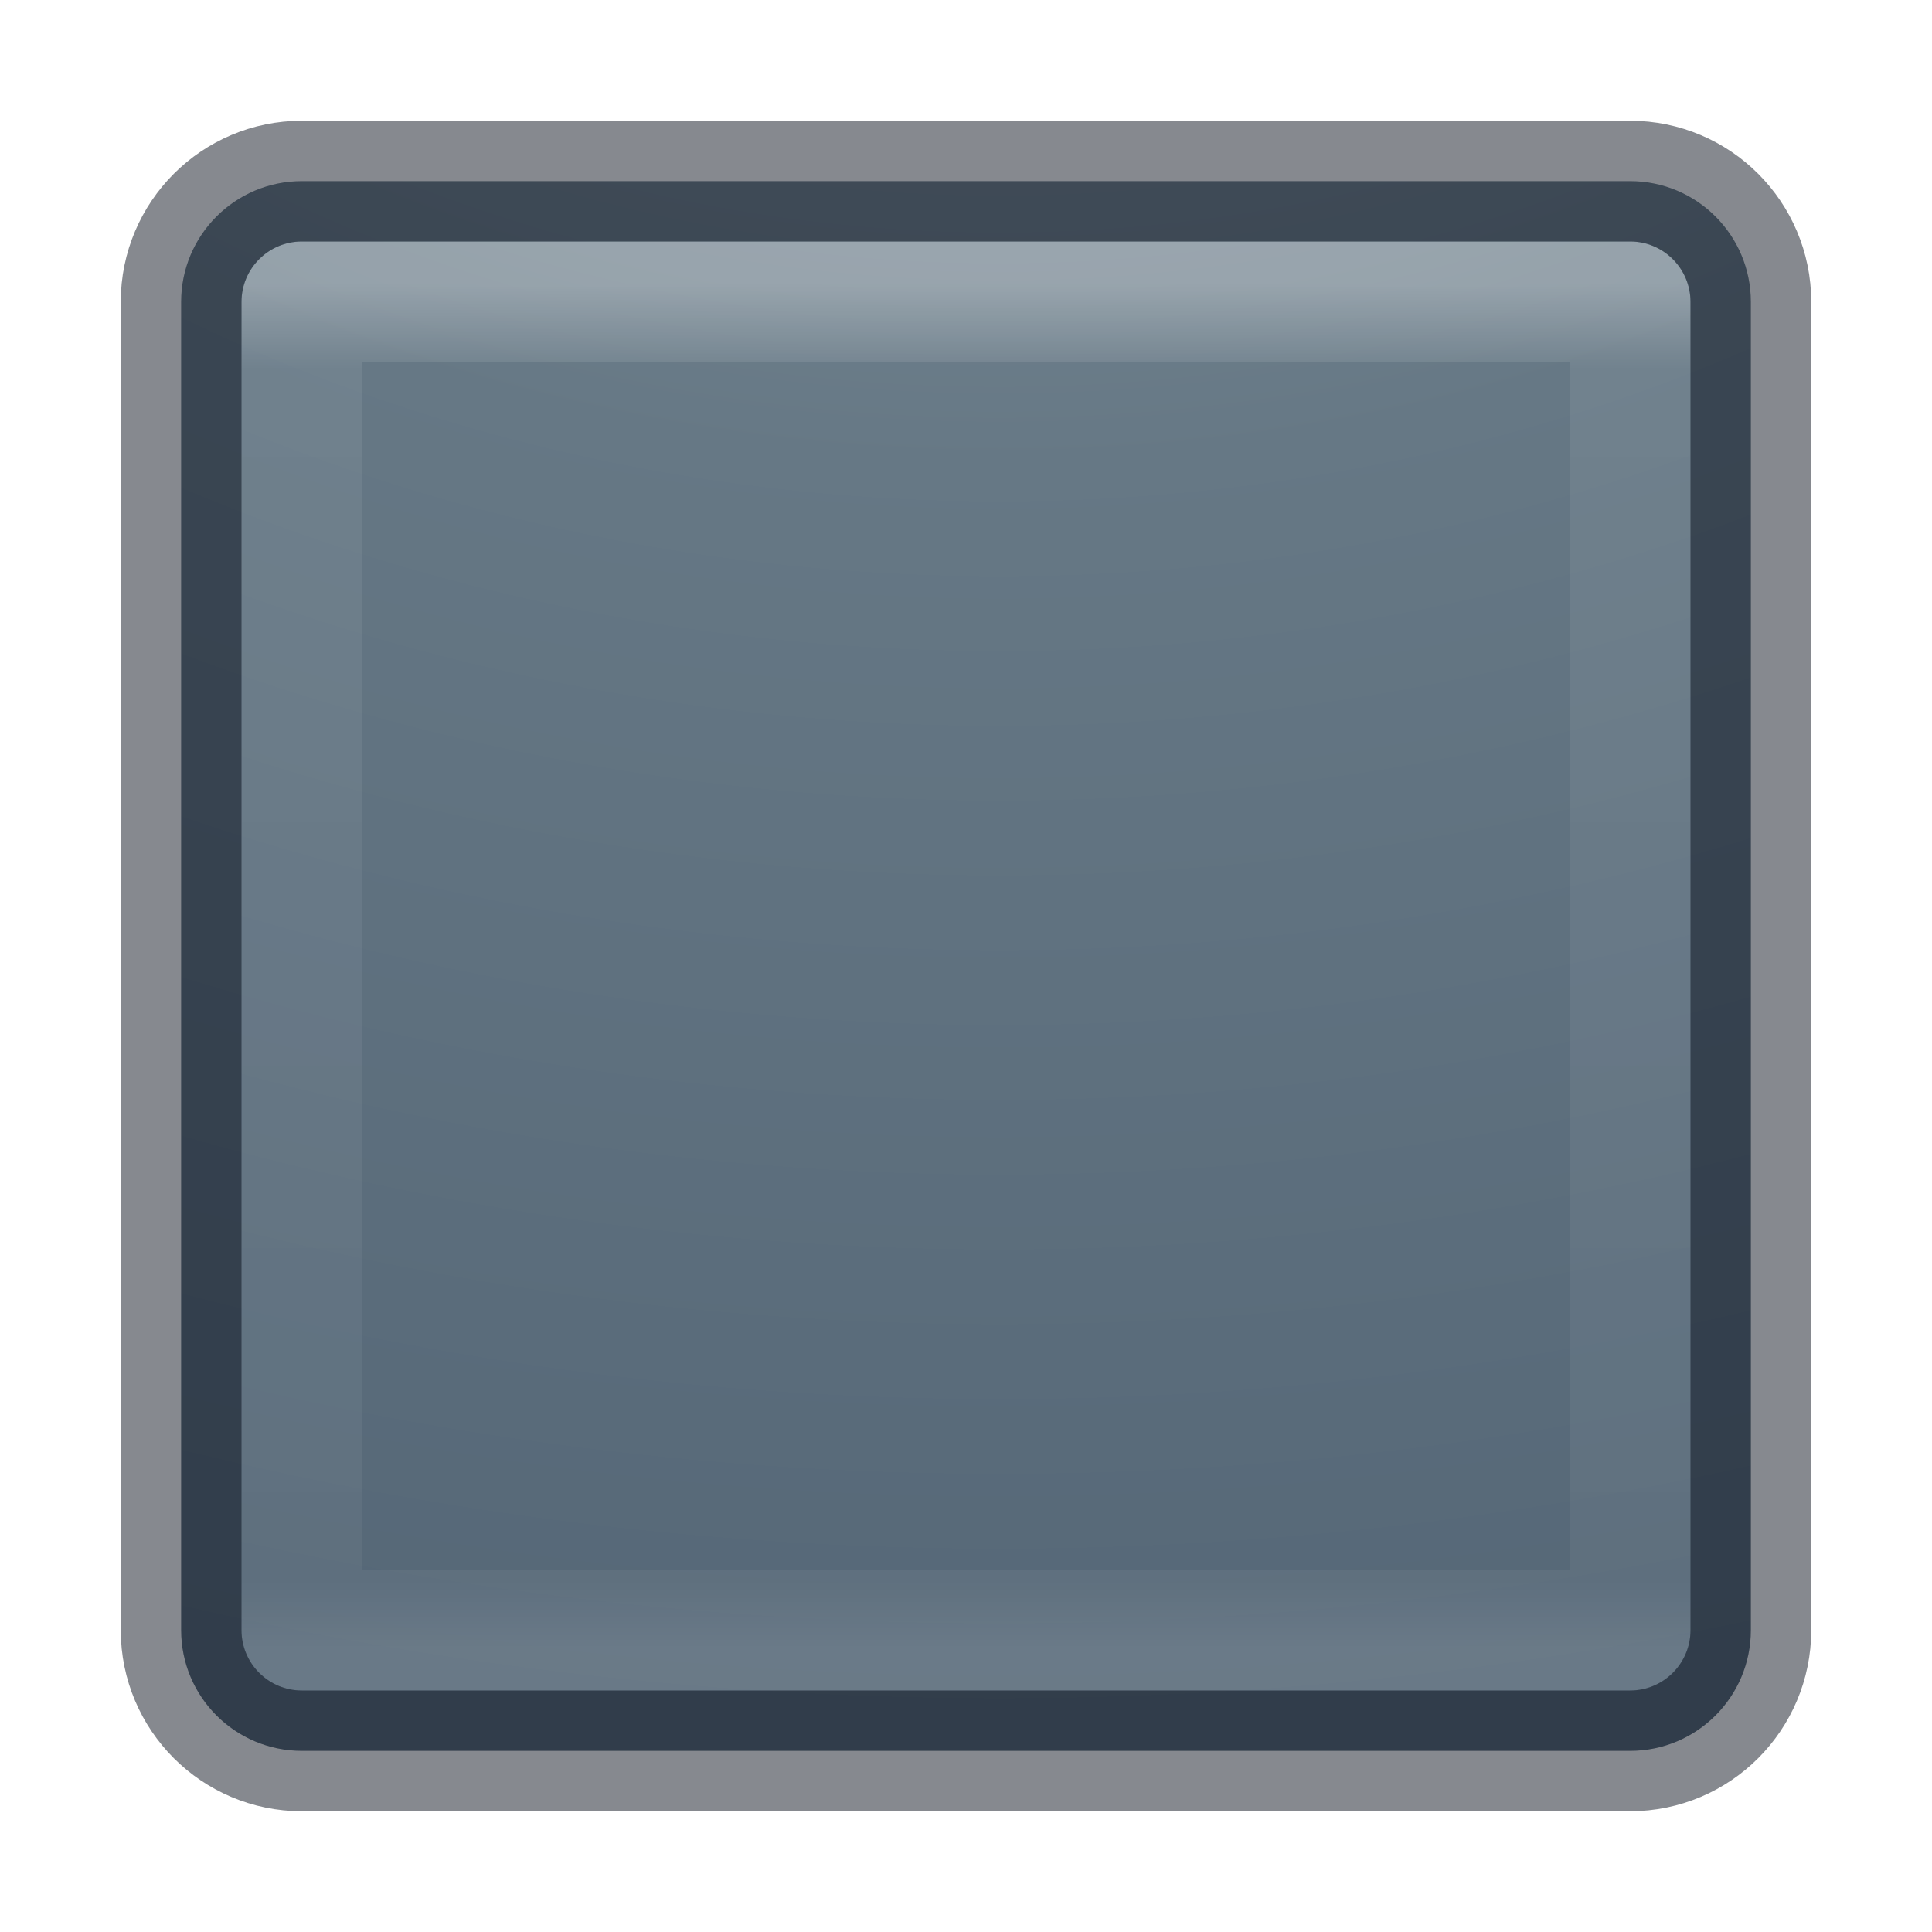
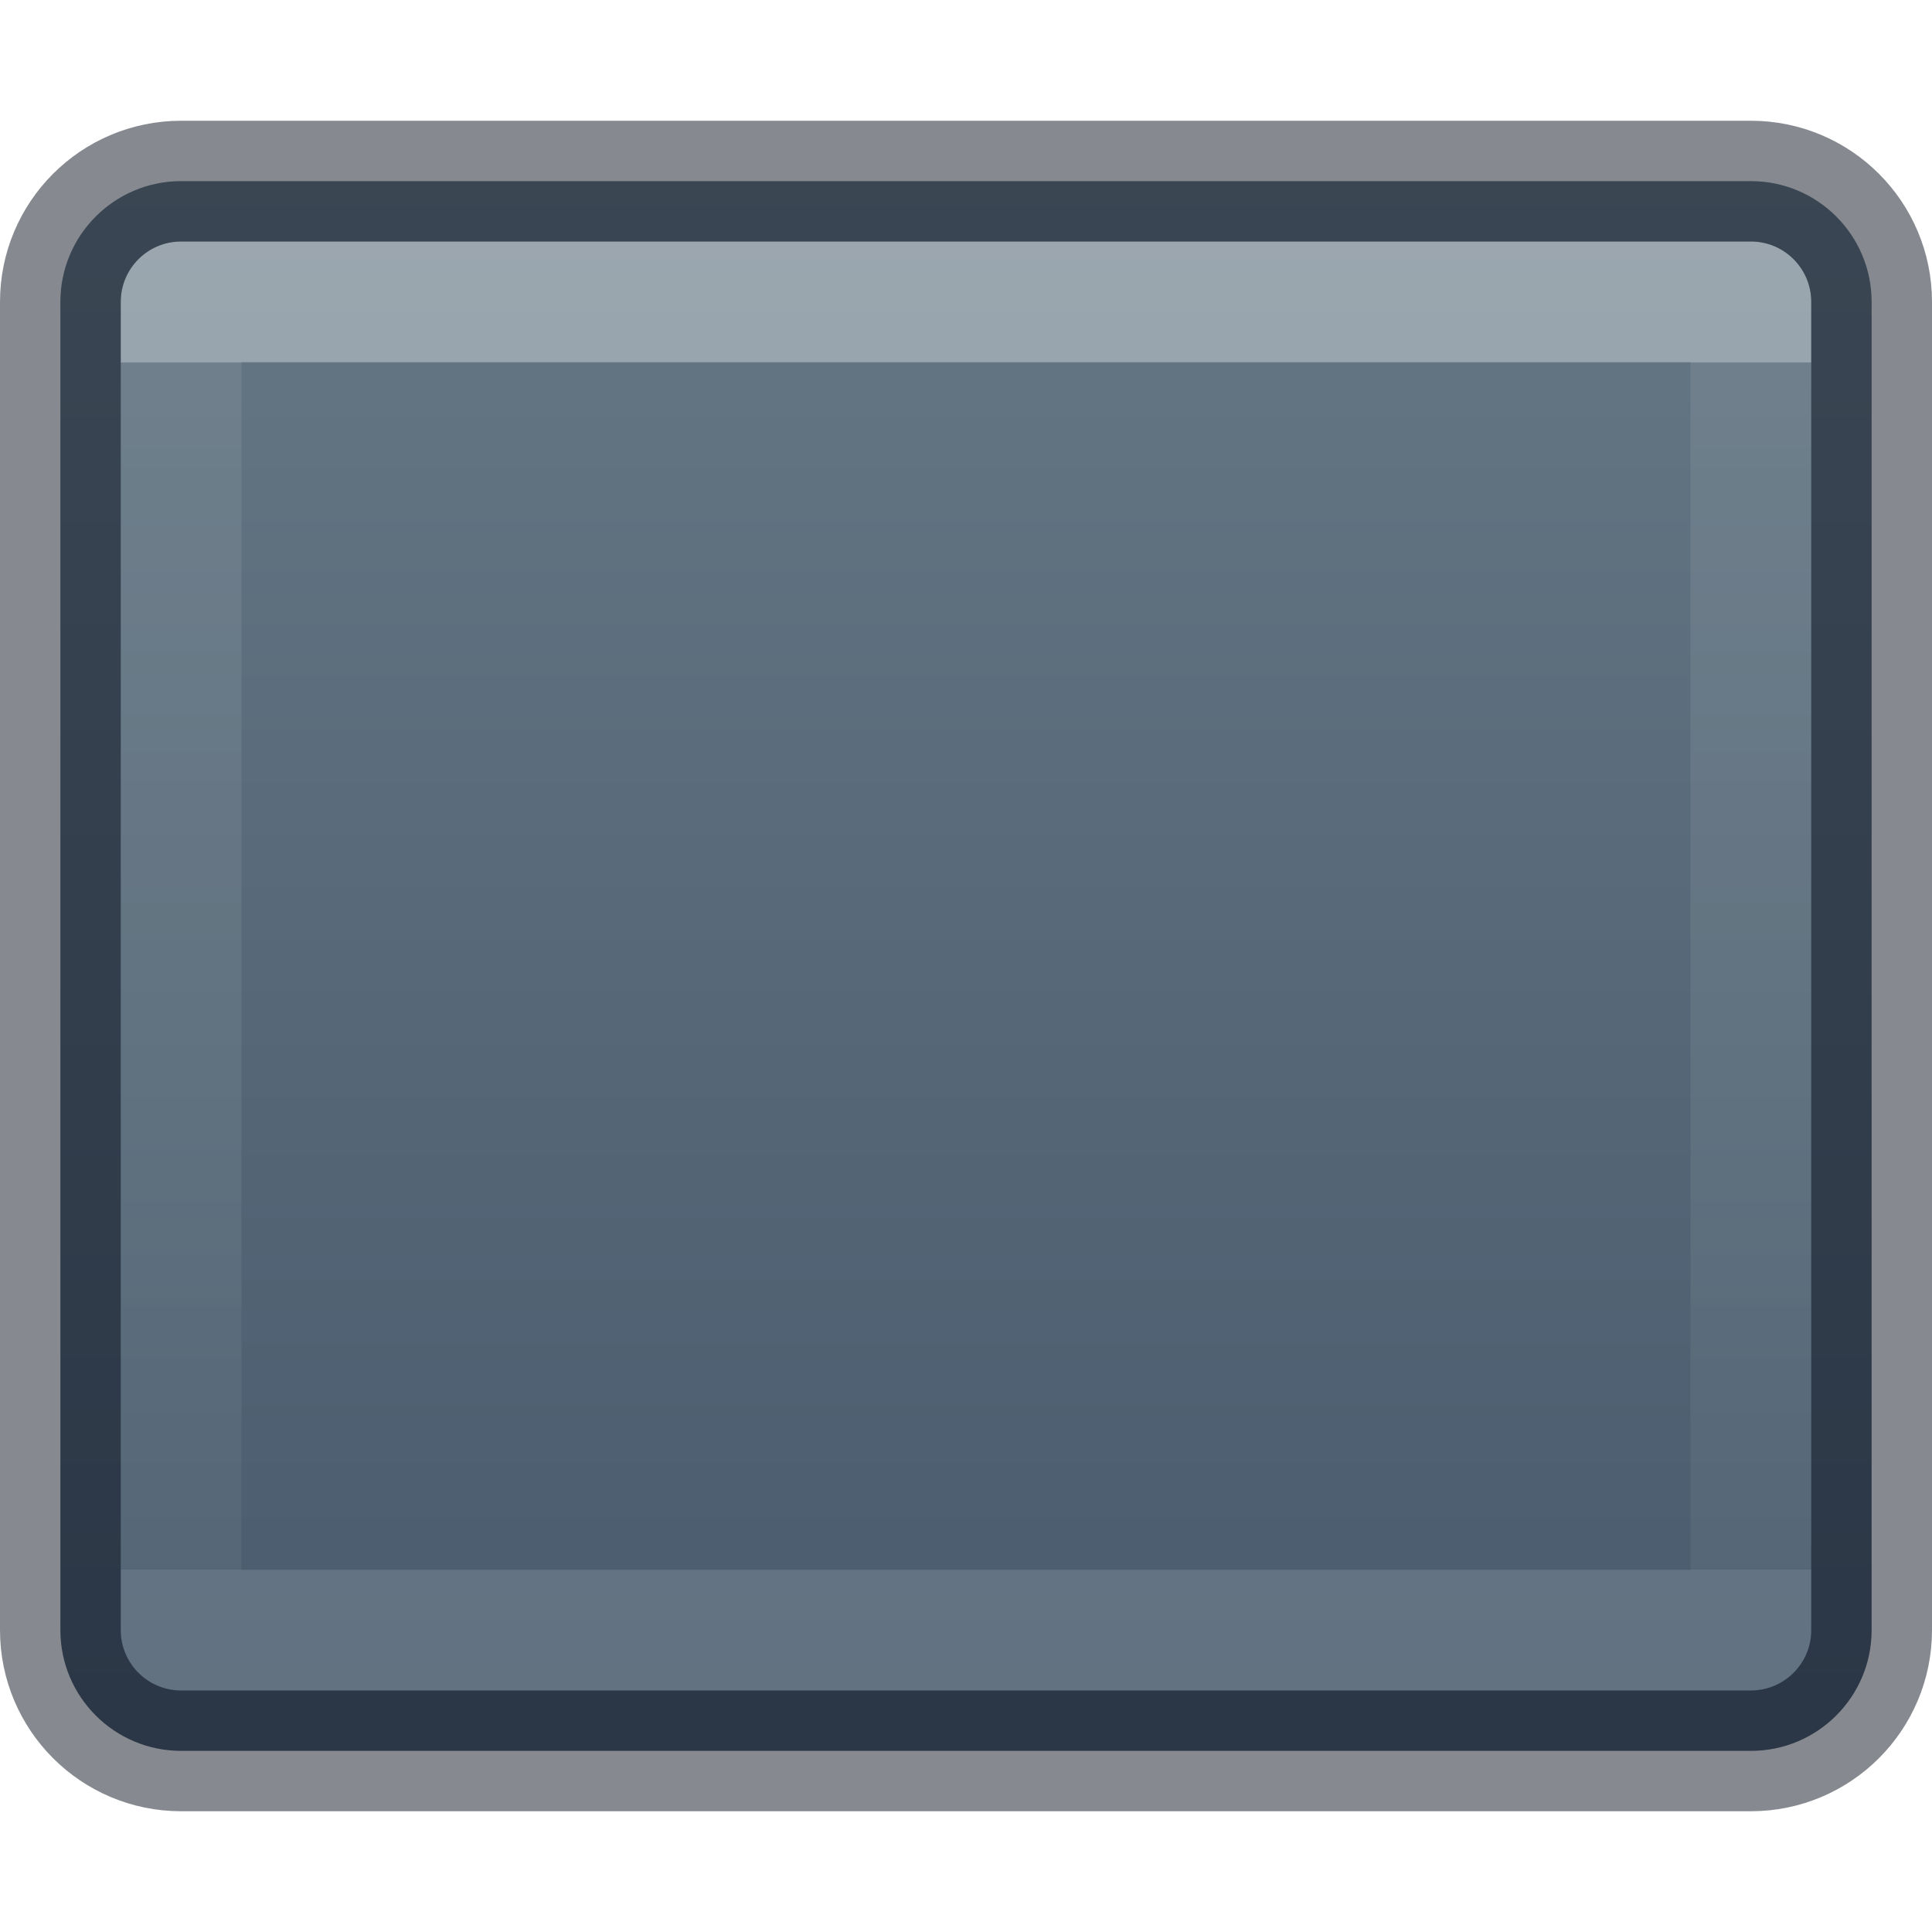
- <svg xmlns="http://www.w3.org/2000/svg" xmlns:xlink="http://www.w3.org/1999/xlink" version="1.1" width="16" height="16" id="svg4372">
+ <svg xmlns="http://www.w3.org/2000/svg" xmlns:xlink="http://www.w3.org/1999/xlink" id="svg4372" height="16" width="16" version="1.1">
  <defs id="defs4374">
-     <linearGradient x1="24" y1="5" x2="24" y2="43" id="linearGradient3304" xlink:href="#linearGradient3924-4-8" gradientUnits="userSpaceOnUse" gradientTransform="matrix(0.2972973,0,0,0.2972973,0.8648691,0.8648672)" />
+     <linearGradient id="linearGradient875">
+       <stop id="stop871" style="stop-color:#667885;stop-opacity:1" offset="0" />
+       <stop id="stop873" style="stop-color:#485a6c;stop-opacity:1" offset="1" />
+     </linearGradient>
+     <linearGradient gradientTransform="matrix(0.2972973,0,0,0.2972973,0.8648676,0.8648687)" gradientUnits="userSpaceOnUse" xlink:href="#linearGradient3924-4-8" id="linearGradient3304" y2="43" x2="24" y1="5" x1="24" />
    <linearGradient id="linearGradient3924-4-8">
-       <stop id="stop3926-0-4" style="stop-color:#ffffff;stop-opacity:1" offset="0" />
-       <stop id="stop3928-6-8" style="stop-color:#ffffff;stop-opacity:0.235" offset="0.063" />
-       <stop id="stop3930-2-1" style="stop-color:#ffffff;stop-opacity:0.157" offset="0.951" />
-       <stop id="stop3932-9-0" style="stop-color:#ffffff;stop-opacity:0.392" offset="1" />
+       <stop offset="0" style="stop-color:#ffffff;stop-opacity:1" id="stop3926-0-4" />
+       <stop offset="0.063" style="stop-color:#ffffff;stop-opacity:0.235" id="stop3928-6-8" />
+       <stop offset="0.951" style="stop-color:#ffffff;stop-opacity:0.157" id="stop3930-2-1" />
+       <stop offset="1" style="stop-color:#ffffff;stop-opacity:0.392" id="stop3932-9-0" />
    </linearGradient>
    <linearGradient id="linearGradient2867-449-88-871-390-598-476-591-434-148-57-177-8-3-3-6-4-8-8-8-5">
-       <stop id="stop3750-1-0-7-6-6-1-3-9-3" style="stop-color:#95a3ab;stop-opacity:1" offset="0" />
-       <stop id="stop3752-3-7-4-0-32-8-923-0-7" style="stop-color:#667885;stop-opacity:1" offset="0.262" />
-       <stop id="stop3754-1-8-5-2-7-6-7-1-9" style="stop-color:#485a6c;stop-opacity:1" offset="0.705" />
-       <stop id="stop3756-1-6-2-6-6-1-96-6-0" style="stop-color:#273445;stop-opacity:1" offset="1" />
+       <stop offset="0" style="stop-color:#ffffff;stop-opacity:1" id="stop3750-1-0-7-6-6-1-3-9-3" />
+       <stop offset="1" style="stop-color:#abacae;stop-opacity:1" id="stop3756-1-6-2-6-6-1-96-6-0" />
    </linearGradient>
-     <radialGradient cx="6.73" cy="9.957" r="12.672" fx="6.2" fy="9.957" id="radialGradient4370" xlink:href="#linearGradient2867-449-88-871-390-598-476-591-434-148-57-177-8-3-3-6-4-8-8-8-5" gradientUnits="userSpaceOnUse" gradientTransform="matrix(0,3.165851,-3.886653,0,46.97684,-26.72033)" />
+     <radialGradient gradientTransform="matrix(0,3.165851,-3.886653,0,46.97684,-26.72032)" gradientUnits="userSpaceOnUse" xlink:href="#linearGradient2867-449-88-871-390-598-476-591-434-148-57-177-8-3-3-6-4-8-8-8-5" id="radialGradient4370" fy="9.957" fx="6.2" r="12.672" cy="9.957" cx="6.73" />
+     <linearGradient xlink:href="#linearGradient875" id="linearGradient869" x1="8" y1="1.5" x2="8" y2="14.5" gradientUnits="userSpaceOnUse" />
+     <linearGradient x1="24" y1="13.909" x2="24" y2="47.545" id="linearGradient4224" xlink:href="#linearGradient3924-4-8-3" gradientUnits="userSpaceOnUse" gradientTransform="matrix(0.2972973,0,0,0.2972973,-1.13513,-1.13513)" />
+     <linearGradient id="linearGradient3924-4-8-3">
+       <stop id="stop3926-0-4-6" style="stop-color:#ffffff;stop-opacity:1" offset="0" />
+       <stop id="stop3928-6-8-7" style="stop-color:#ffffff;stop-opacity:0.235" offset="0" />
+       <stop id="stop3930-2-1-5" style="stop-color:#ffffff;stop-opacity:0.157" offset="1" />
+       <stop id="stop3932-9-0-3" style="stop-color:#ffffff;stop-opacity:0.392" offset="1" />
+     </linearGradient>
  </defs>
-   <g id="layer1" transform="translate(-1.4305115e-6,1.5497208e-6)">
-     <rect width="13" height="13" rx="1" ry="1" x="1.5" y="1.5" id="rect5505-21-2" style="color:#000000;display:inline;overflow:visible;visibility:visible;fill:url(#radialGradient4370);fill-opacity:1;fill-rule:nonzero;stroke:none;stroke-width:1;marker:none;enable-background:accumulate" />
-     <rect width="11" height="11" x="2.5" y="2.5" id="rect6741-0-3-5" style="opacity:0.3;fill:none;stroke:url(#linearGradient3304);stroke-width:1;stroke-linecap:round;stroke-linejoin:round;stroke-miterlimit:4;stroke-dasharray:none;stroke-dashoffset:0;stroke-opacity:1" />
-     <rect width="13" height="13" rx="1" ry="1" x="1.5" y="1.5" id="rect5505-21-2-8" style="color:#000000;display:inline;overflow:visible;visibility:visible;opacity:0.5;fill:none;stroke:#0e141f;stroke-width:1;stroke-linecap:round;stroke-linejoin:round;stroke-miterlimit:4;stroke-dasharray:none;stroke-dashoffset:0;stroke-opacity:1;marker:none;enable-background:accumulate" />
-   </g>
+   <rect width="15" height="13" rx="1" ry="1" x="0.5" y="1.5" id="rect5505-21-2" style="color:#000000;display:inline;overflow:visible;visibility:visible;fill:url(#linearGradient869);fill-opacity:1;fill-rule:nonzero;stroke:none;stroke-width:1;marker:none;enable-background:accumulate" />
+   <rect width="13" height="11" x="1.5" y="2.5" id="rect6741-0-3-5" style="opacity:0.35;fill:none;stroke:url(#linearGradient4224);stroke-width:1;stroke-linecap:round;stroke-linejoin:round;stroke-miterlimit:4;stroke-dasharray:none;stroke-dashoffset:0;stroke-opacity:1;font-variant-east_asian:normal;vector-effect:none;fill-opacity:1" />
+   <rect width="15" height="13" rx="1" ry="1" x="0.5" y="1.5" id="rect5505-21-2-8" style="color:#000000;display:inline;overflow:visible;visibility:visible;opacity:0.5;fill:none;stroke:#0e141f;stroke-width:1;stroke-linecap:round;stroke-linejoin:round;stroke-miterlimit:4;stroke-dasharray:none;stroke-dashoffset:0;stroke-opacity:1;marker:none;enable-background:accumulate" />
</svg>
